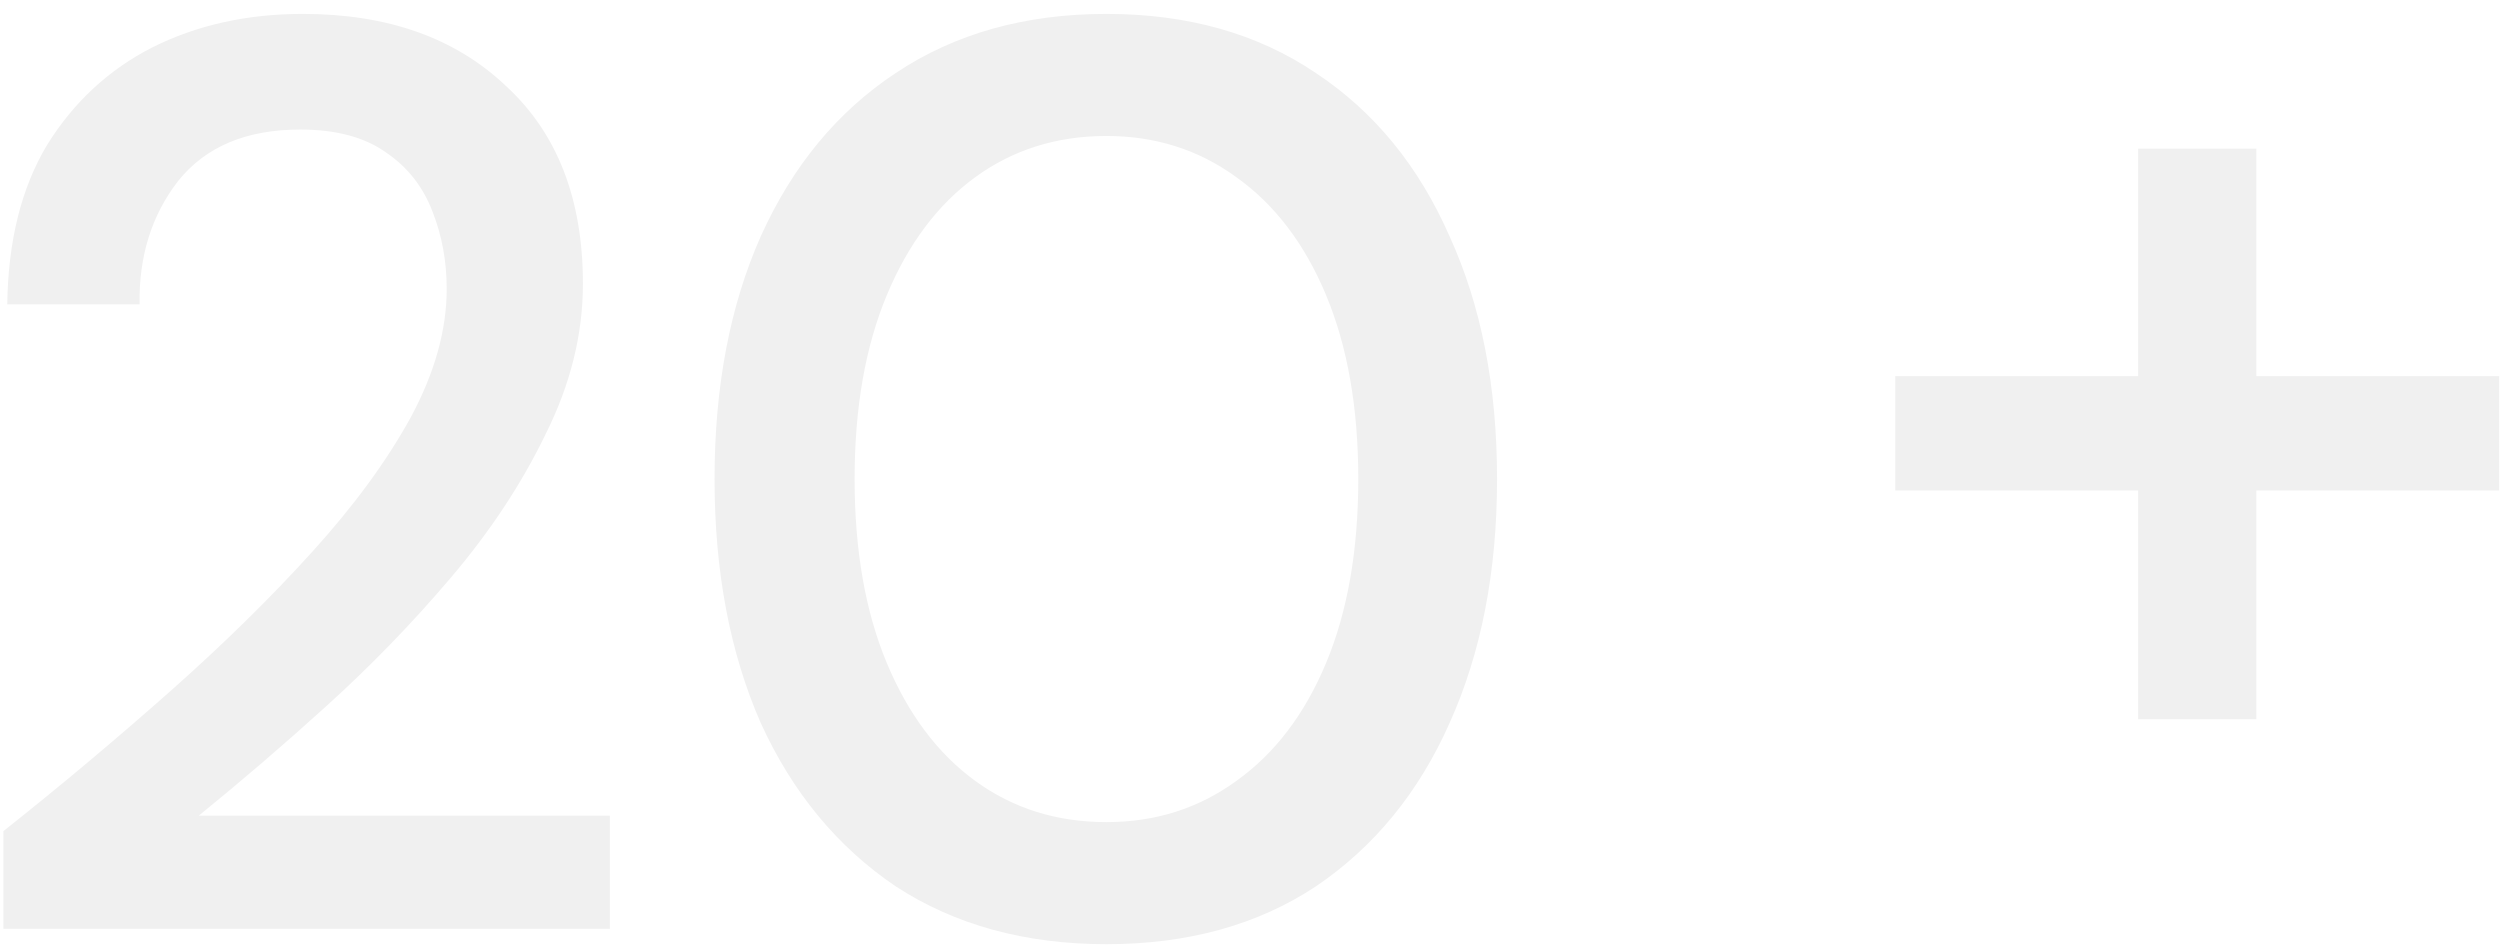
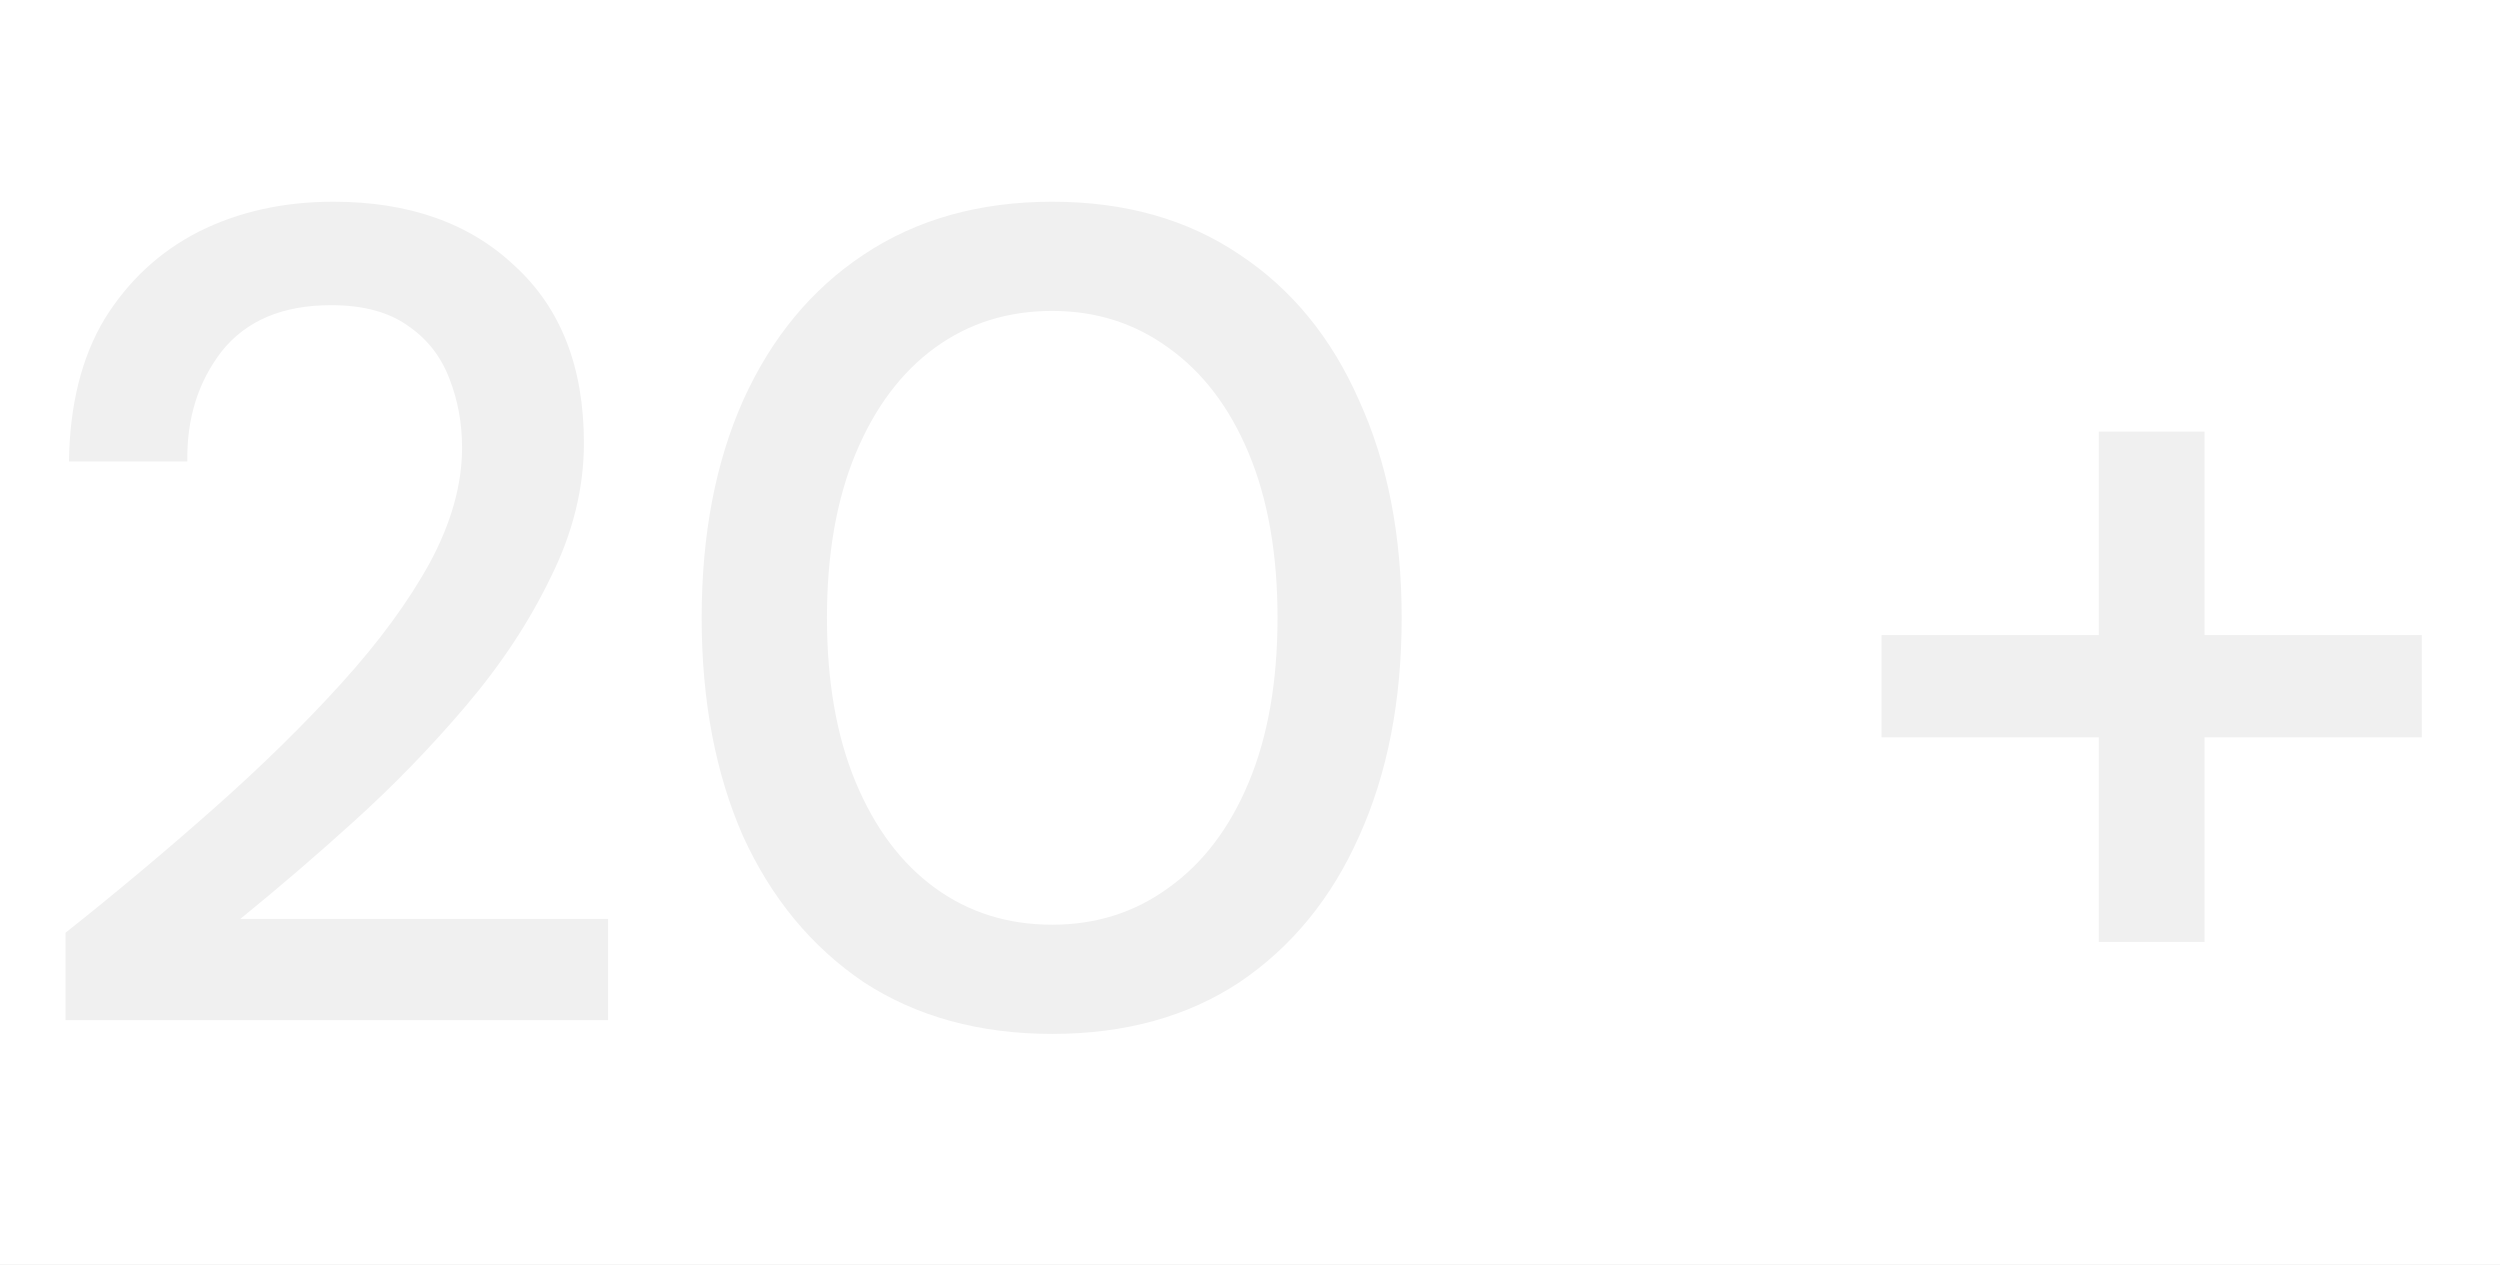
- <svg xmlns="http://www.w3.org/2000/svg" width="179" height="68" viewBox="0 0 179 68" fill="none">
-   <path d="M-2.145-2.977V70.98h184.717V-2.977H-2.145zM21.68.996c6.072 0 10.918 1.718 14.537 5.152 3.68 3.374 5.52 8.096 5.52 14.168 0 3.62-.89 7.207-2.669 10.764-1.717 3.557-3.987 6.993-6.808 10.305a97.111 97.111 0 01-8.924 9.199 219.023 219.023 0 01-9.107 7.82h29.439V66.5H.244v-6.992a286.471 286.471 0 0011.96-10.028c3.802-3.373 7.176-6.684 10.12-9.935 3.006-3.312 5.367-6.532 7.084-9.66 1.718-3.19 2.576-6.257 2.576-9.201 0-1.963-.337-3.803-1.011-5.52-.675-1.779-1.78-3.19-3.313-4.232-1.533-1.104-3.588-1.657-6.164-1.657-3.864 0-6.777 1.229-8.74 3.682-1.901 2.453-2.821 5.397-2.76 8.832H.52C.58 17.25 1.53 13.448 3.37 10.381c1.901-3.067 4.417-5.398 7.545-6.992C14.106 1.794 17.693.996 21.68.996zm57.543 0c5.826 0 10.823 1.411 14.994 4.233 4.17 2.76 7.36 6.654 9.568 11.683 2.27 4.968 3.404 10.765 3.404 17.389 0 6.624-1.135 12.449-3.404 17.478-2.208 4.968-5.398 8.865-9.568 11.686-4.17 2.76-9.168 4.139-14.994 4.139-5.827 0-10.858-1.38-15.09-4.14-4.17-2.82-7.39-6.717-9.658-11.685-2.208-5.029-3.313-10.854-3.313-17.478 0-6.624 1.105-12.42 3.313-17.389 2.269-5.03 5.487-8.923 9.658-11.683C68.365 2.407 73.396.996 79.223.996zm0 8.74c-3.558 0-6.686.981-9.385 2.944-2.699 1.962-4.814 4.785-6.348 8.465-1.533 3.68-2.3 8.065-2.3 13.156 0 5.09.767 9.476 2.3 13.156 1.534 3.68 3.65 6.5 6.348 8.463 2.699 1.963 5.827 2.943 9.385 2.943 3.496 0 6.592-.98 9.29-2.943 2.76-1.963 4.907-4.783 6.44-8.463 1.533-3.68 2.3-8.066 2.3-13.156s-.767-9.476-2.3-13.156c-1.533-3.68-3.68-6.503-6.44-8.465-2.698-1.963-5.794-2.944-9.29-2.944zm73.865.91h8.465V26.93h17.386v8.187h-17.386v16.377h-8.465V35.117h-17.389V26.93h17.389V10.646z" fill="#fff" />
-   <defs id="defs7446">
-     <linearGradient id="paint0_linear_343_18" x1=".24" y1="67.6" x2="178.94" y2="67.6" gradientUnits="userSpaceOnUse">
-       <stop stop-color="#4A2110" id="stop7431" />
-       <stop offset="1" stop-color="#CE7B38" id="stop7433" />
-     </linearGradient>
-     <linearGradient id="paint1_linear_343_18" x1=".24" y1="67.6" x2="178.94" y2="67.6" gradientUnits="userSpaceOnUse">
-       <stop stop-color="#4A2110" id="stop7436" />
-       <stop offset="1" stop-color="#CE7B38" id="stop7438" />
-     </linearGradient>
-     <linearGradient id="paint2_linear_343_18" x1=".24" y1="67.6" x2="178.94" y2="67.6" gradientUnits="userSpaceOnUse">
-       <stop stop-color="#4A2110" id="stop7441" />
-       <stop offset="1" stop-color="#CE7B38" id="stop7443" />
-     </linearGradient>
-   </defs>
+ <svg xmlns="http://www.w3.org/2000/svg" width="174" height="88" viewBox="0 0 174 88" fill="none">
+   <path fill-rule="evenodd" clip-rule="evenodd" d="M0 0h174v88H0V0zm4.56 71v-6.08a249.174 249.174 0 0010.4-8.72c3.307-2.933 6.24-5.813 8.8-8.64 2.613-2.88 4.667-5.68 6.16-8.4 1.493-2.773 2.24-5.44 2.24-8 0-1.707-.293-3.307-.88-4.8-.587-1.547-1.547-2.773-2.88-3.68-1.333-.96-3.12-1.44-5.36-1.44-3.36 0-5.893 1.067-7.6 3.2-1.653 2.133-2.453 4.693-2.4 7.68H4.8c.053-3.947.88-7.253 2.48-9.92 1.653-2.667 3.84-4.693 6.56-6.08 2.773-1.387 5.893-2.08 9.36-2.08 5.28 0 9.493 1.493 12.64 4.48 3.2 2.933 4.8 7.04 4.8 12.32 0 3.147-.773 6.267-2.32 9.36-1.493 3.093-3.467 6.08-5.92 8.96a84.464 84.464 0 01-7.76 8 190.428 190.428 0 01-7.92 6.8h25.6V71H4.56zm68.676.96c-5.066 0-9.44-1.2-13.12-3.6-3.626-2.453-6.426-5.84-8.4-10.16-1.92-4.373-2.88-9.44-2.88-15.2s.96-10.8 2.88-15.12c1.974-4.373 4.774-7.76 8.4-10.16 3.68-2.453 8.054-3.68 13.12-3.68 5.067 0 9.414 1.227 13.04 3.68 3.627 2.4 6.4 5.787 8.32 10.16 1.974 4.32 2.96 9.36 2.96 15.12s-.986 10.827-2.96 15.2c-1.92 4.32-4.693 7.707-8.32 10.16-3.626 2.4-7.973 3.6-13.04 3.6zm0-7.6c3.04 0 5.734-.853 8.08-2.56 2.4-1.707 4.267-4.16 5.6-7.36 1.334-3.2 2-7.013 2-11.44s-.666-8.24-2-11.44c-1.333-3.2-3.2-5.653-5.6-7.36-2.346-1.707-5.04-2.56-8.08-2.56-3.093 0-5.813.853-8.16 2.56-2.346 1.707-4.186 4.16-5.52 7.36-1.333 3.2-2 7.013-2 11.44s.667 8.24 2 11.44c1.334 3.2 3.174 5.653 5.52 7.36 2.347 1.707 5.067 2.56 8.16 2.56zm57.72-20.16v7.12h15.12v14.24h7.36V51.32h15.12V44.2h-15.12V30.04h-7.36V44.2h-15.12z" fill="#fff" />
</svg>
